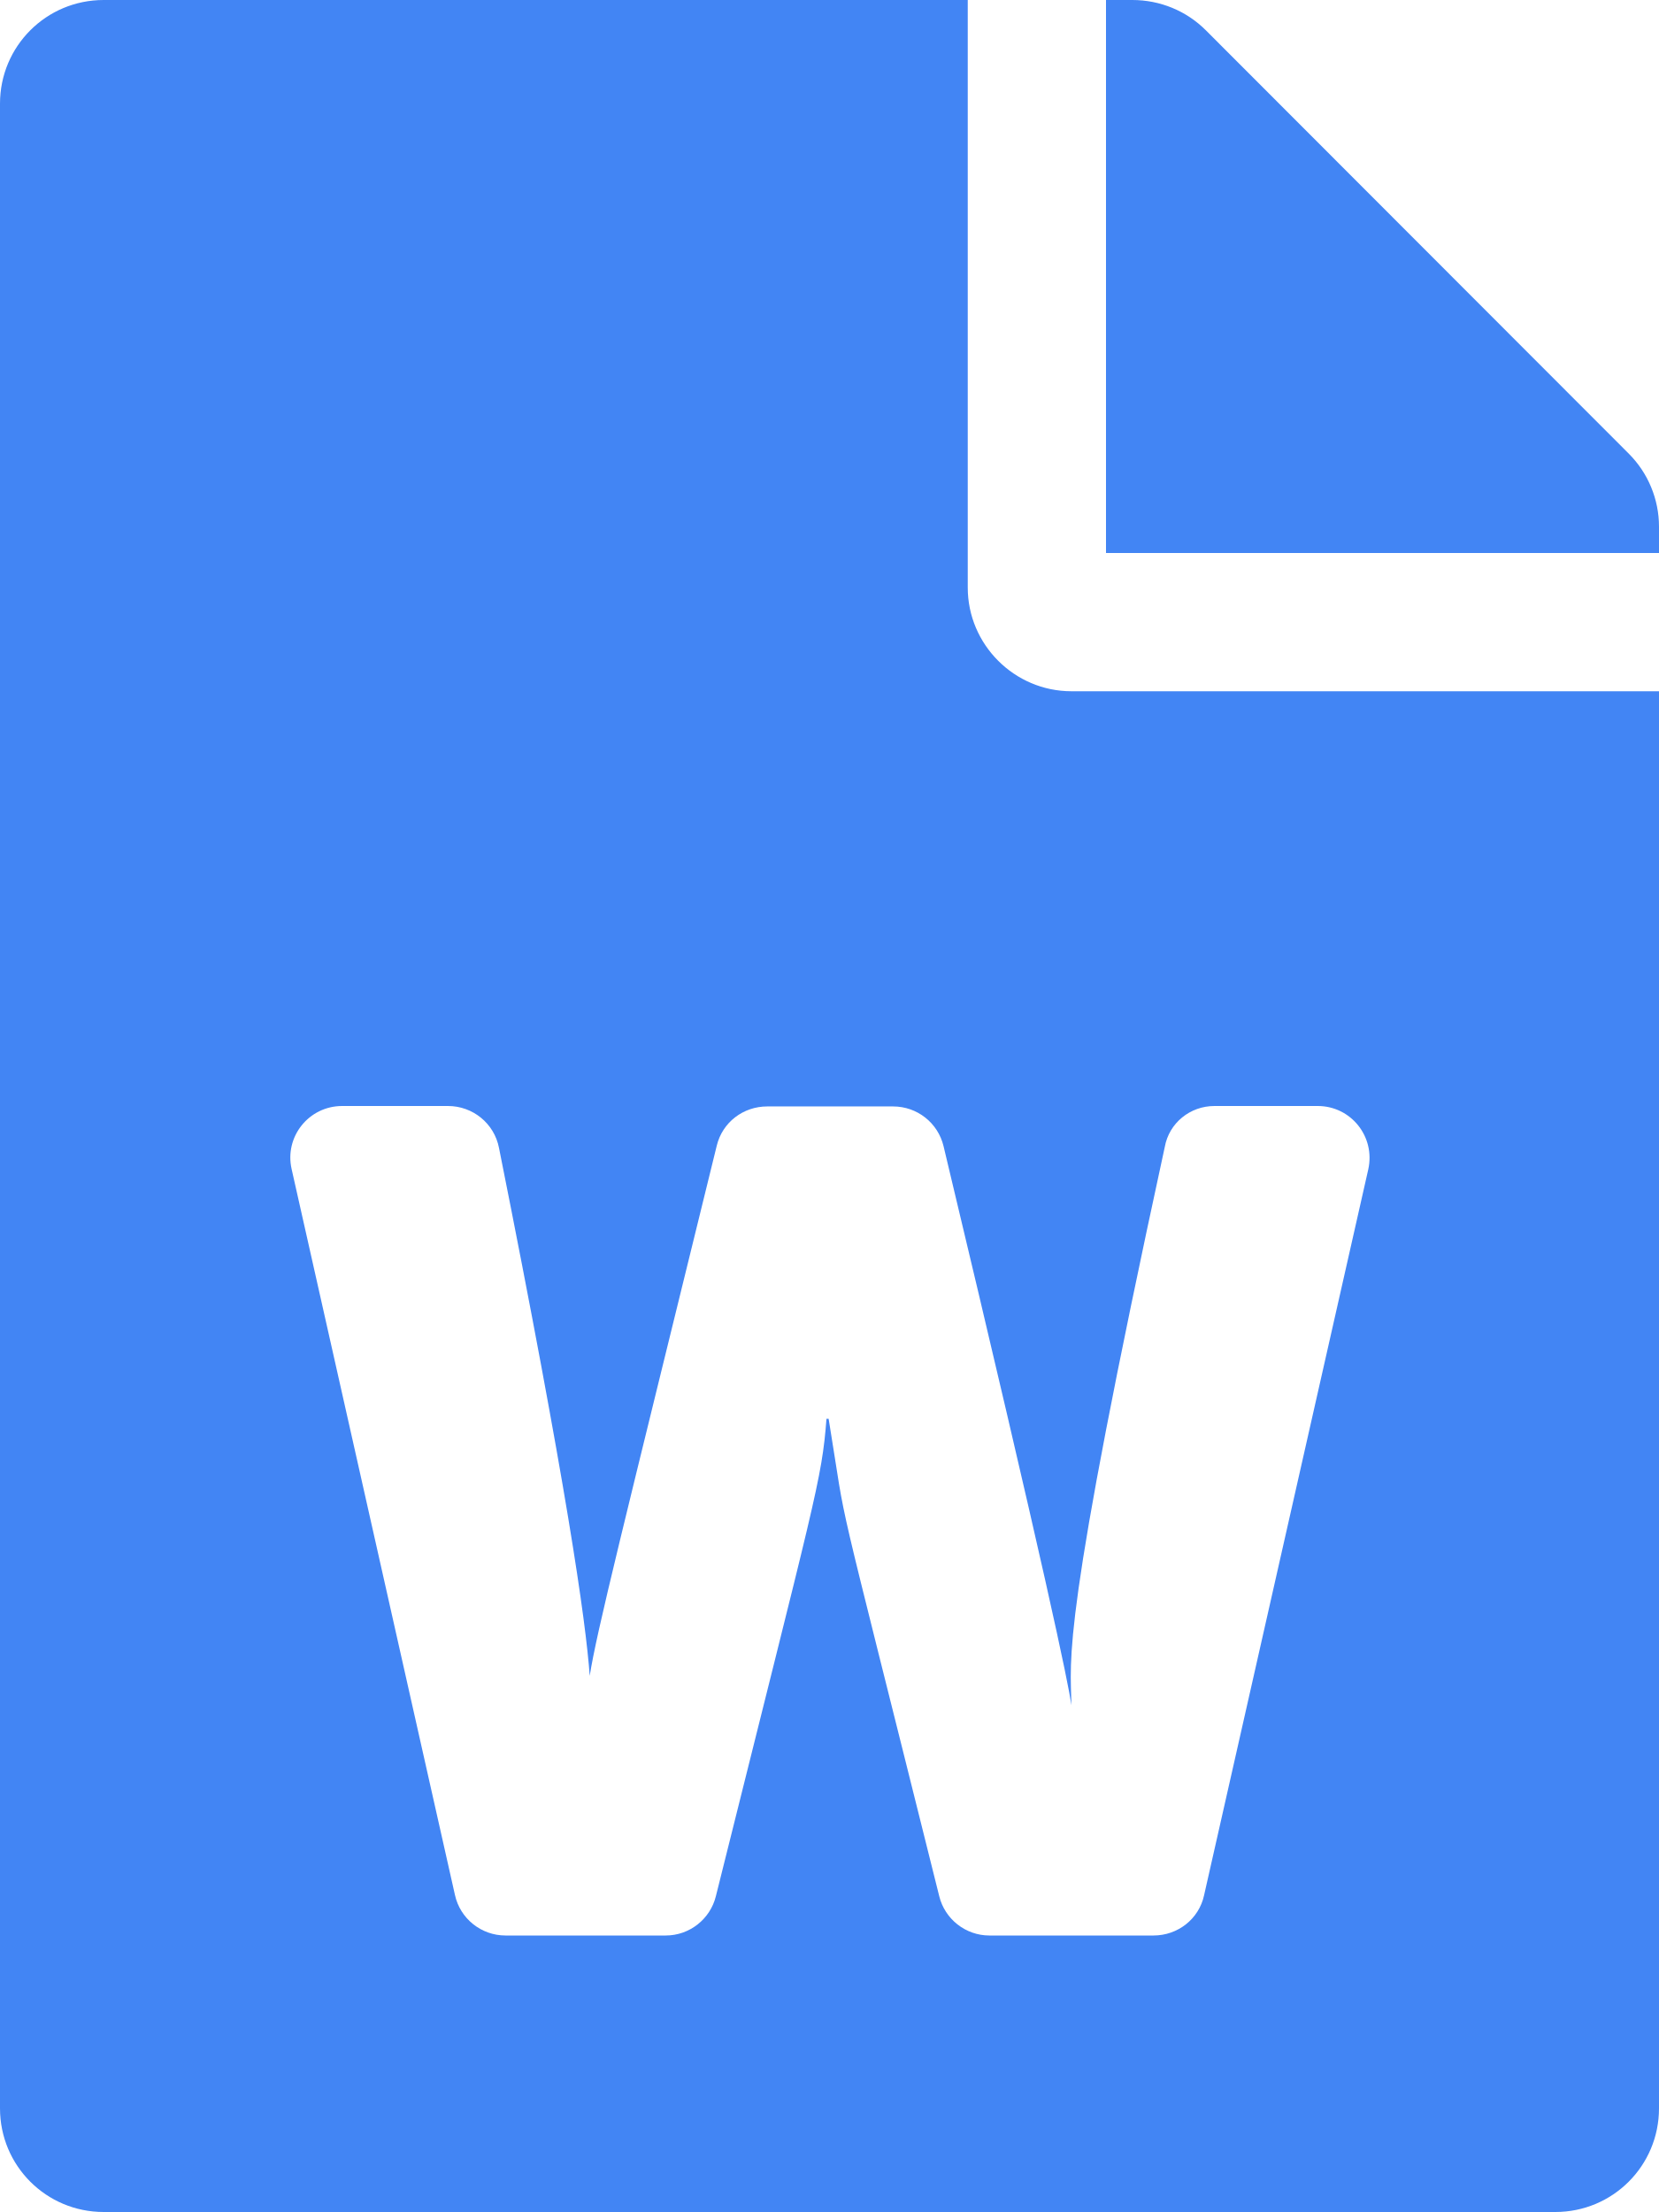
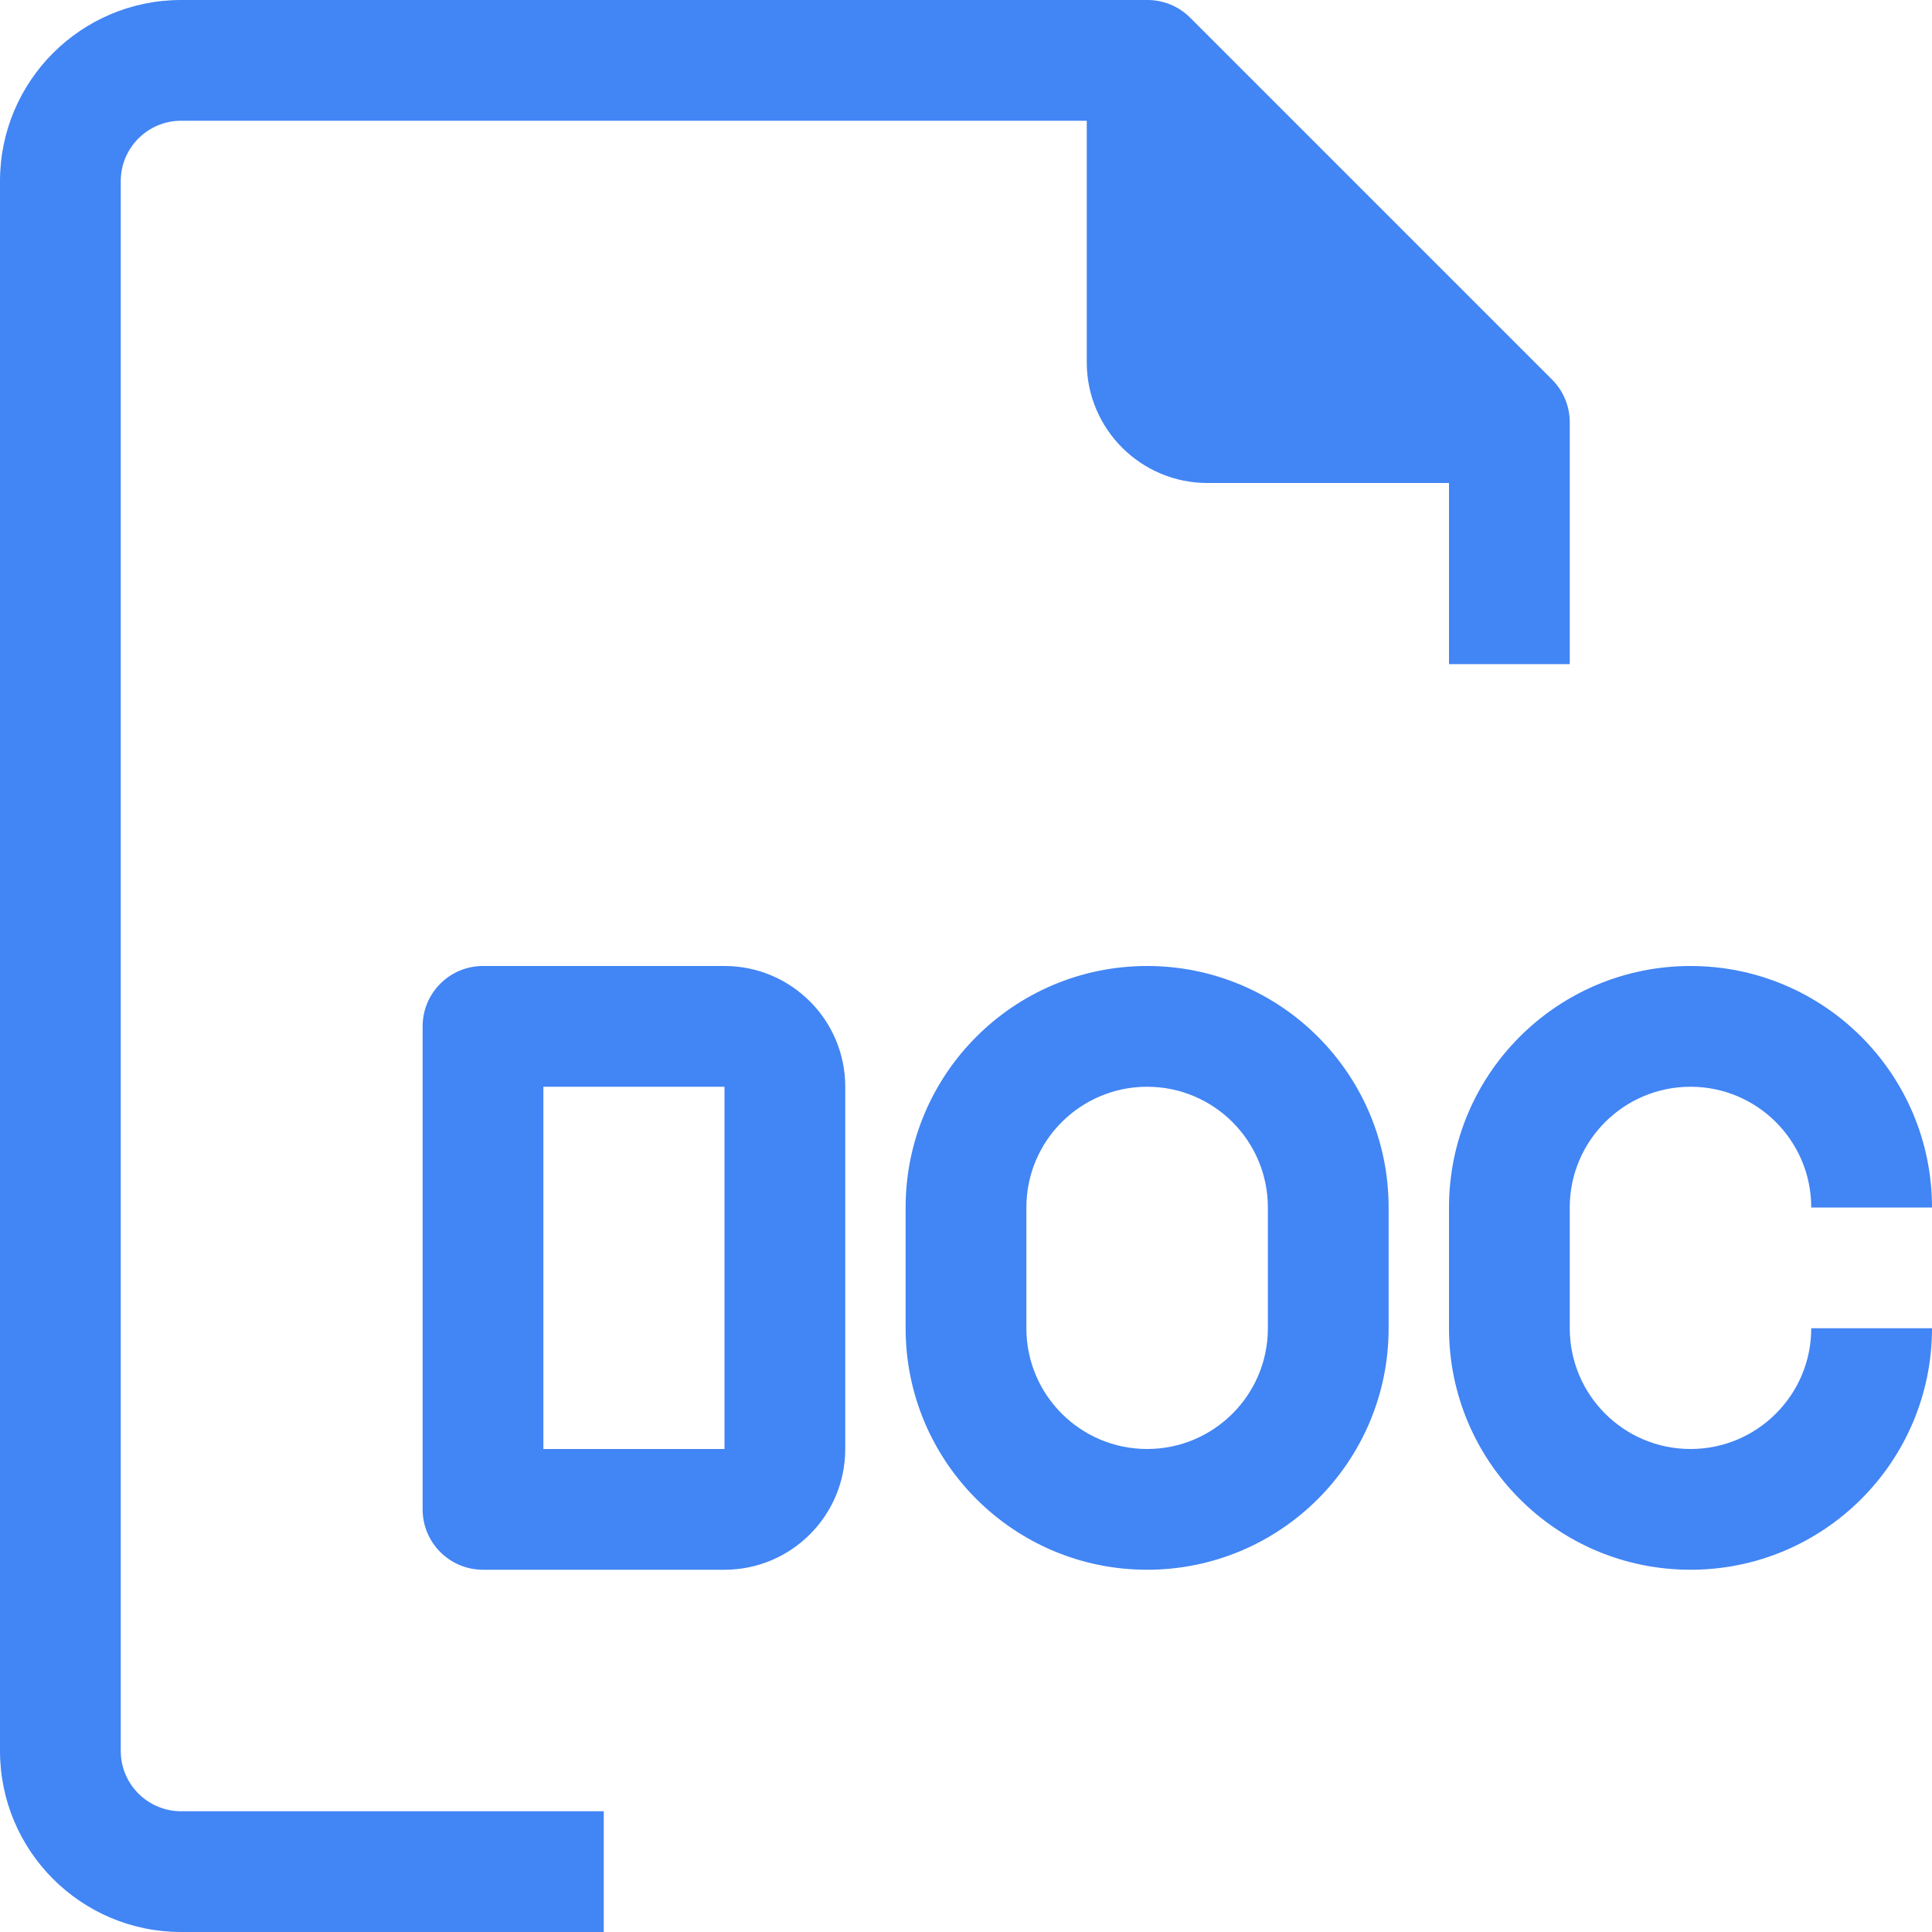
- <svg xmlns="http://www.w3.org/2000/svg" viewBox="0 0 384 512">
-   <style>svg {fill: #4285F4}</style>
-   <path d="M224 136V0H24C10.7 0 0 10.7 0 24v464c0 13.3 10.7 24 24 24h336c13.3 0 24-10.7 24-24V160H248c-13.2 0-24-10.8-24-24zm57.1 120H305c7.7 0 13.4 7.1 11.7 14.7l-38 168c-1.2 5.5-6.1 9.3-11.7 9.3h-38c-5.5 0-10.3-3.8-11.6-9.1-25.8-103.5-20.8-81.2-25.6-110.5h-.5c-1.1 14.3-2.4 17.4-25.6 110.5-1.3 5.3-6.1 9.1-11.6 9.1H117c-5.6 0-10.5-3.9-11.7-9.4l-37.8-168c-1.7-7.5 4-14.6 11.7-14.6h24.5c5.7 0 10.7 4 11.8 9.7 15.6 78 20.1 109.5 21 122.2 1.6-10.2 7.3-32.7 29.4-122.7 1.3-5.4 6.1-9.1 11.7-9.1h29.1c5.6 0 10.4 3.8 11.7 9.2 24 100.4 28.8 124 29.6 129.4-.2-11.2-2.6-17.8 21.6-129.2 1-5.6 5.9-9.5 11.5-9.5zM384 121.9v6.1H256V0h6.1c6.4 0 12.5 2.5 17 7l97.9 98c4.5 4.5 7 10.6 7 16.9z" />
+ <svg xmlns="http://www.w3.org/2000/svg" viewBox="0 0 512 512" fill="#4285f4">
+   <path d="M32 464V48c0-8.837 7.163-16 16-16h240v64c0 17.673 14.327 32 32 32h64v48h32v-64a16 16 0 0 0-4.64-11.36l-96-96A16 16 0 0 0 304 0H48C21.5 0 0 21.5 0 48v416c0 26.5 21.5 48 48 48h112v-32H48c-8.836 0-16-7.163-16-16zm160-208h-64c-8.837 0-16 7.163-16 16v128c0 8.837 7.163 16 16 16h64c17.673 0 32-14.327 32-32v-96c0-17.673-14.327-32-32-32zm0 128h-48v-96h48v96zm112-128c-35.346 0-64 28.654-64 64v32c0 35.346 28.654 64 64 64s64-28.654 64-64v-32c0-35.346-28.654-64-64-64zm32 96c0 17.673-14.327 32-32 32s-32-14.327-32-32v-32c0-17.673 14.327-32 32-32s32 14.327 32 32v32zm112 32c-17.673 0-32-14.327-32-32v-32c0-17.673 14.327-32 32-32s32 14.327 32 32h32c0-35.346-28.654-64-64-64s-64 28.654-64 64v32c0 35.346 28.654 64 64 64s64-28.654 64-64h-32c0 17.673-14.327 32-32 32z" />
</svg>
